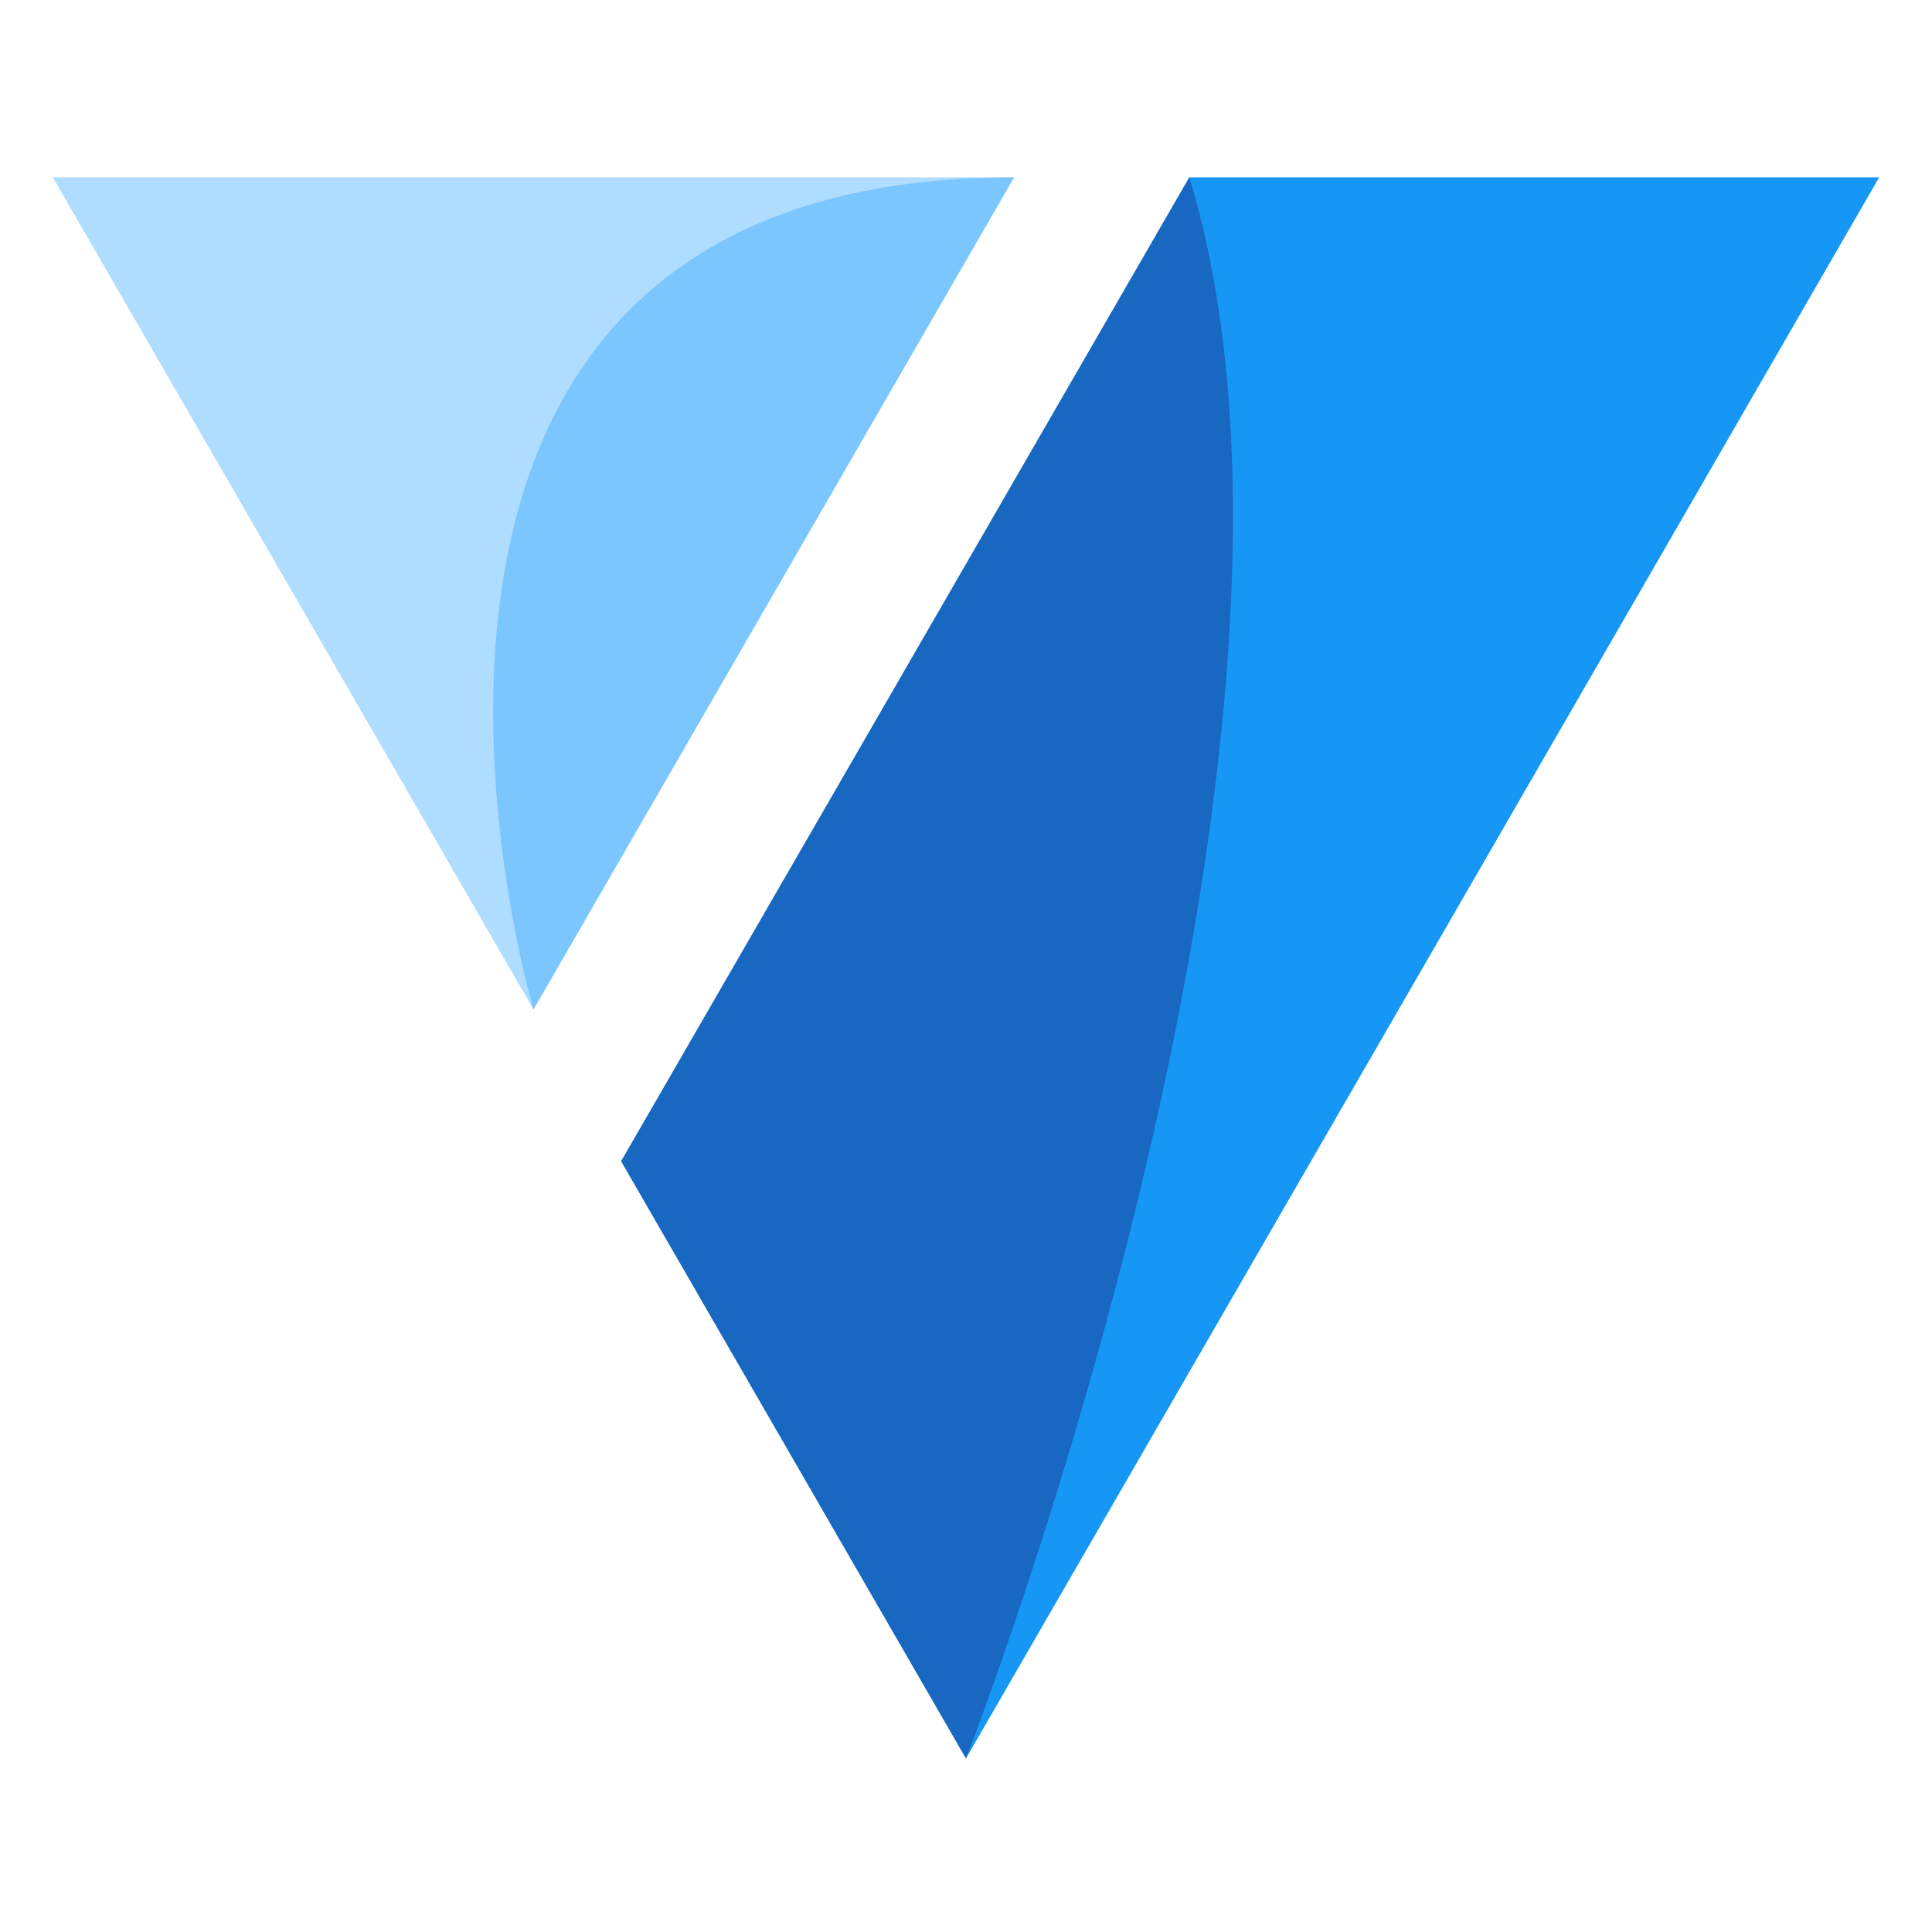
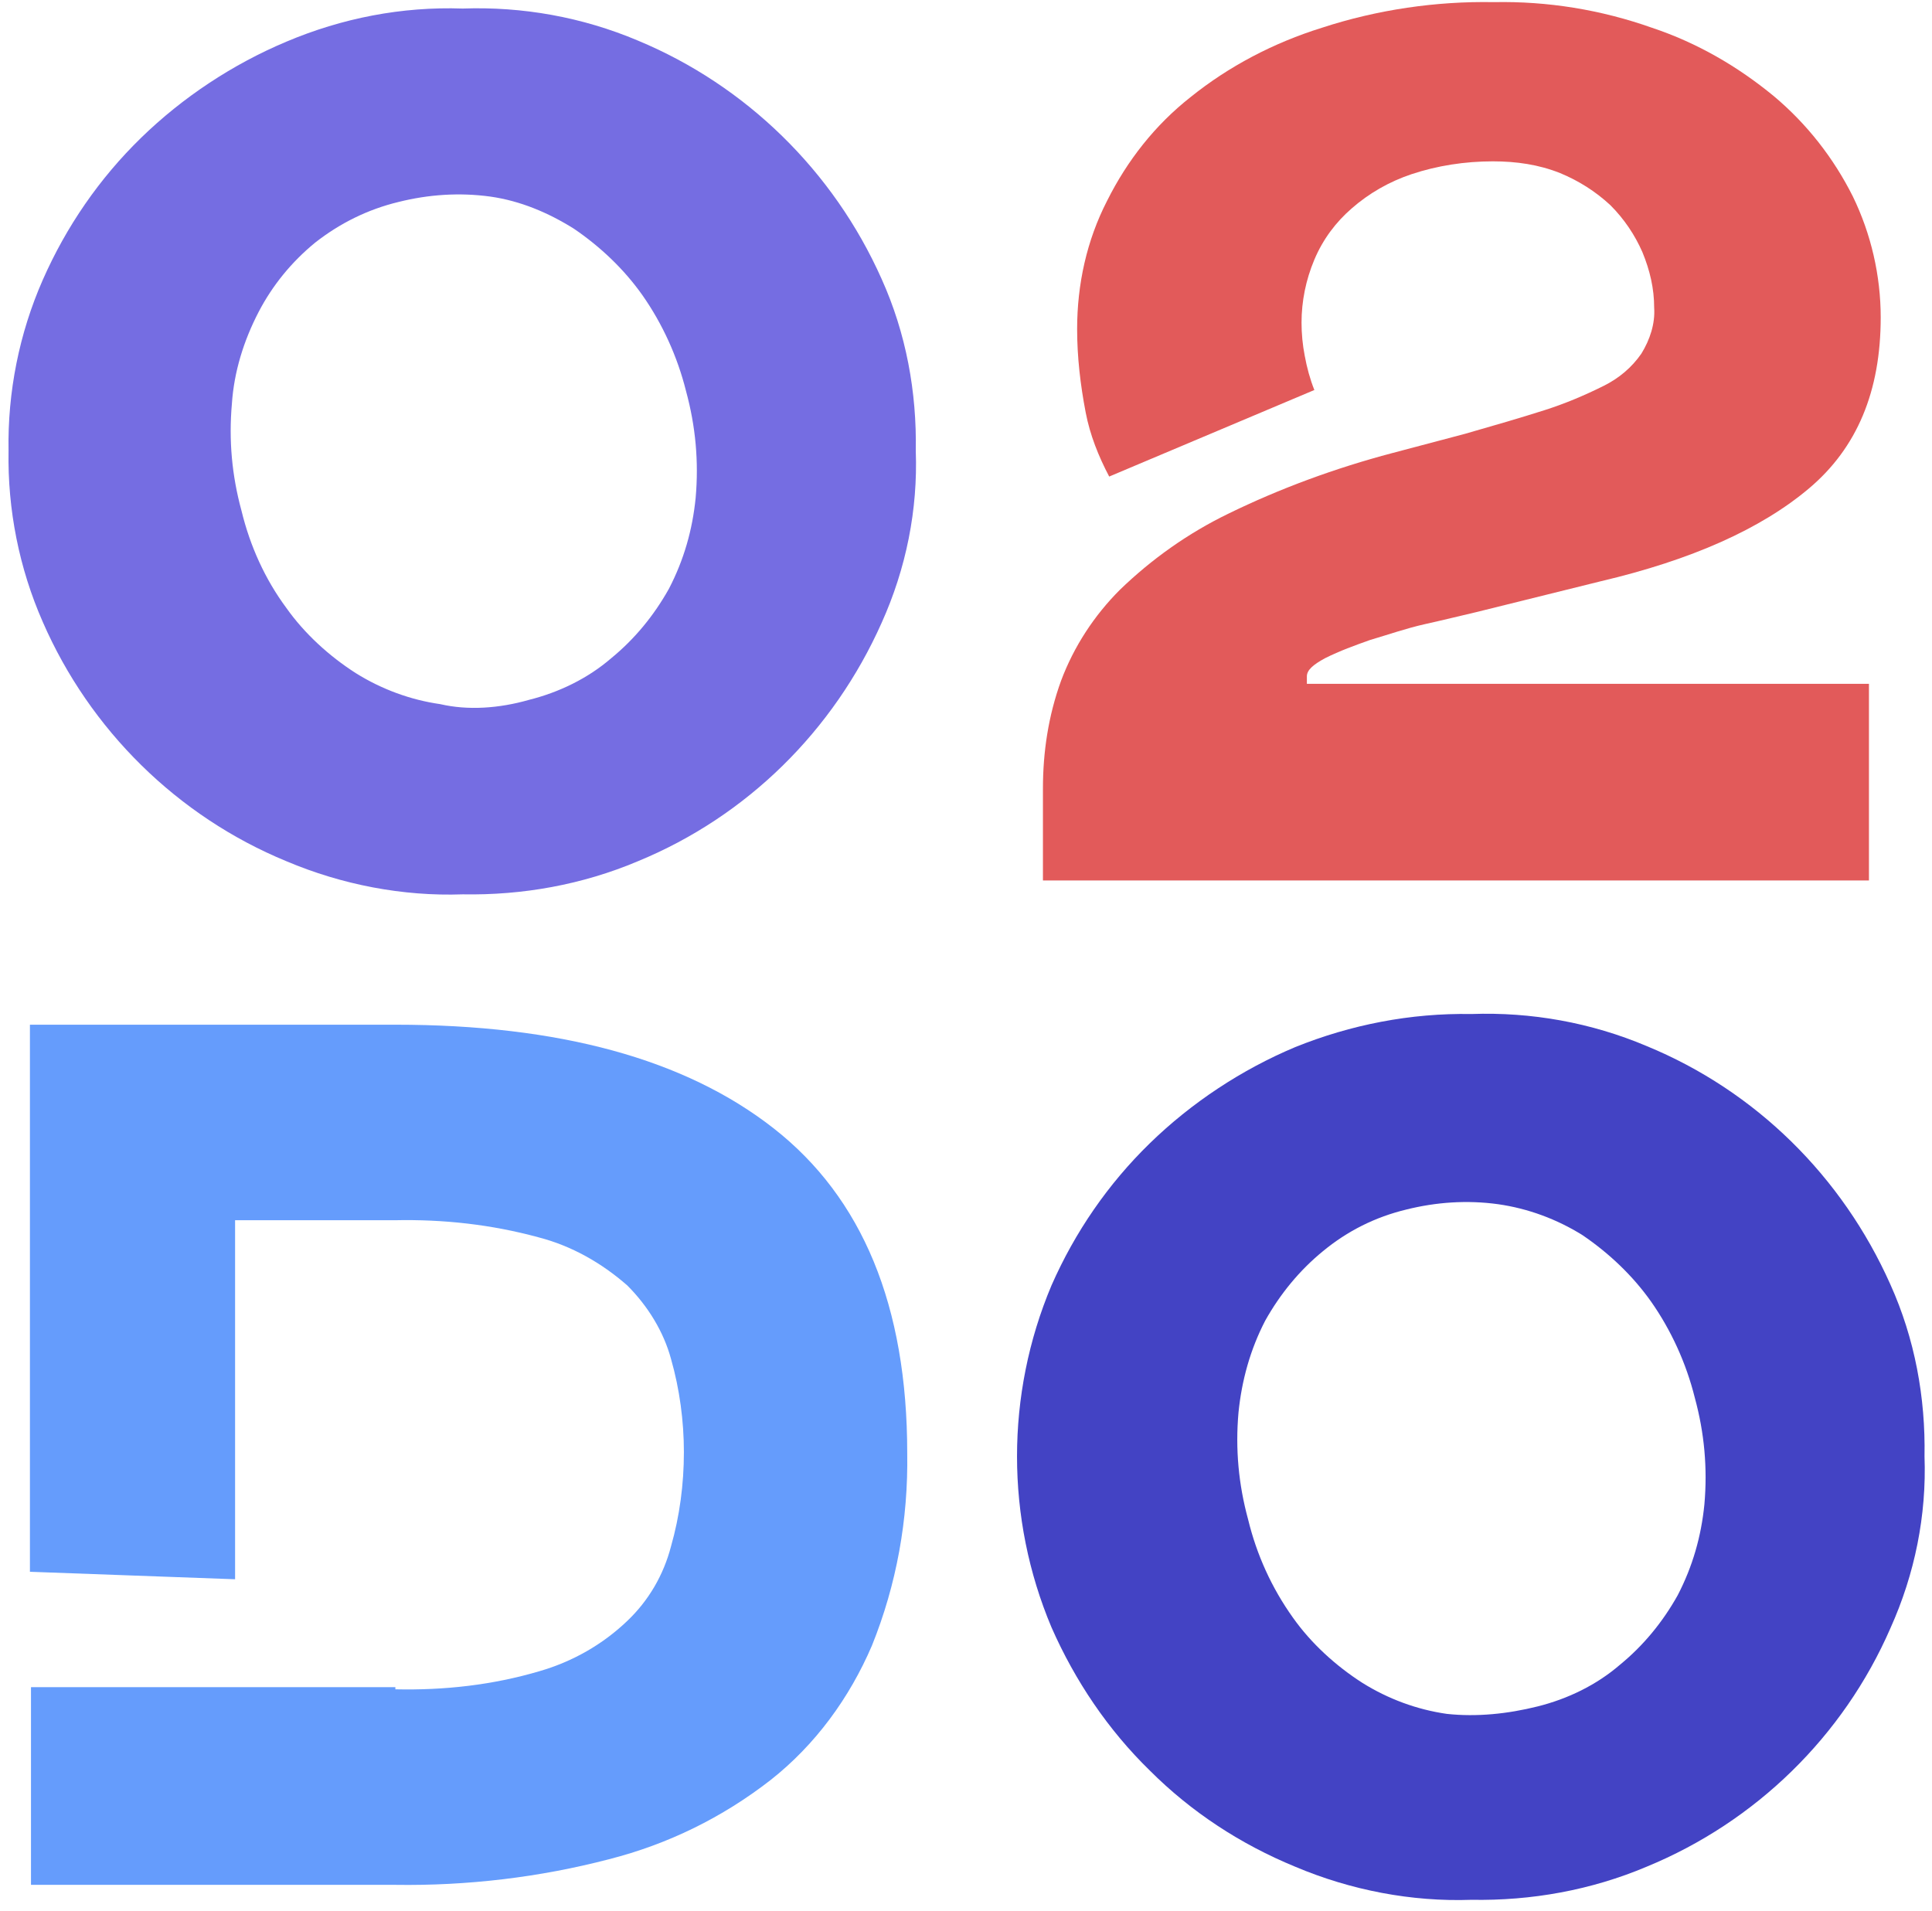
- <svg xmlns="http://www.w3.org/2000/svg" width="512" height="512" viewBox="0 0 512 512" fill="none">
-   <path d="M261.126 140.65L164.624 307.732L256.001 466L377.028 256.5L498.001 47H315.192L261.126 140.65Z" fill="#1697F6" />
-   <path d="M135.027 256.5L141.365 267.518L231.64 111.178L268.731 47H256H14L135.027 256.5Z" fill="#AEDDFF" />
-   <path d="M315.191 47C360.935 197.446 256 466 256 466L164.624 307.732L315.191 47Z" fill="#1867C0" />
-   <path d="M268.731 47C76.003 47 141.366 267.518 141.366 267.518L268.731 47Z" fill="#7BC6FF" />
+ <svg xmlns="http://www.w3.org/2000/svg" version="1.1" id="Layer_1" x="0px" y="0px" viewBox="0 0 180.8 178.8" style="enable-background:new 0 0 180.8 178.8;" xml:space="preserve">
+   <style type="text/css">
+ 	.st0{fill:#756DE2;}
+ 	.st1{fill:#E25A5A;}
+ 	.st2{fill:#659CFC;}
+ 	.st3{fill:#4343C4;}
+ </style>
+   <path class="st0" d="M43.3,0.8c5.6-0.2,11.2,0.8,16.4,3C69.8,8,78,16,82.5,26.1c2.3,5.1,3.3,10.6,3.2,16.1c0.2,5.5-0.9,11-3.2,16.1  C78,68.4,69.9,76.4,59.7,80.6c-5.2,2.2-10.8,3.2-16.4,3.1c-5.6,0.2-11.3-0.9-16.5-3.1C16.6,76.4,8.4,68.3,4,58.2  c-2.2-5-3.3-10.5-3.2-16c-0.1-5.5,1-11,3.2-16c2.2-5,5.3-9.5,9.2-13.3c3.9-3.8,8.6-6.9,13.6-9C32,1.7,37.6,0.6,43.3,0.8z M49.5,65.5  c2.8-0.7,5.5-2,7.7-3.9c2.2-1.8,4-4,5.4-6.5c1.4-2.7,2.2-5.5,2.5-8.5c0.3-3.4,0-6.7-0.9-10c-0.8-3.2-2.2-6.3-4.1-9  c-1.7-2.4-3.9-4.5-6.4-6.2c-2.4-1.5-5-2.6-7.8-3c-2.9-0.4-5.8-0.2-8.6,0.5c-2.9,0.7-5.5,2-7.8,3.8c-2.2,1.8-4,4-5.3,6.5  c-1.4,2.7-2.3,5.6-2.5,8.6c-0.3,3.4,0,6.7,0.9,10c0.8,3.3,2.2,6.4,4.2,9.1c1.7,2.4,4,4.5,6.5,6.1c2.4,1.5,5.1,2.5,7.9,2.9  C43.8,66.5,46.7,66.3,49.5,65.5z" />
+   <path class="st1" d="M137.1,40.6c2.8-0.8,5.2-1.5,7.4-2.2c1.9-0.6,3.8-1.4,5.6-2.3c1.4-0.7,2.6-1.7,3.5-3c0.8-1.3,1.3-2.8,1.2-4.3  c0-1.8-0.4-3.5-1.1-5.2c-0.7-1.6-1.7-3.1-3-4.4c-1.4-1.3-3-2.3-4.7-3c-2-0.8-4.1-1.1-6.3-1.1c-2.6,0-5.2,0.4-7.6,1.2  c-2.1,0.7-4,1.8-5.6,3.2c-1.5,1.3-2.7,2.9-3.5,4.8c-0.8,1.9-1.2,3.9-1.2,5.9c0,1,0.1,2.1,0.3,3.1c0.2,1.1,0.5,2.2,0.9,3.2l-19.2,8.1  c-1-1.9-1.8-3.9-2.2-6c-0.5-2.6-0.8-5.2-0.8-7.8c0-4.2,0.9-8.3,2.8-12c1.9-3.8,4.5-7.1,7.8-9.7c3.6-2.9,7.8-5.1,12.3-6.5  c5.2-1.7,10.7-2.5,16.1-2.4c5-0.1,10,0.7,14.8,2.4c4.2,1.4,8,3.6,11.4,6.4c3.1,2.6,5.6,5.8,7.4,9.4c1.7,3.5,2.6,7.4,2.6,11.3  c0,6.9-2.2,12.2-6.7,16s-11,6.7-19.5,8.7l-11.7,2.9c-1.3,0.3-2.9,0.7-4.7,1.1s-3.5,1-5.2,1.5c-1.4,0.5-2.8,1-4.2,1.7  c-1.1,0.6-1.7,1.1-1.7,1.7V64h52.6v18.4H97.6v-8.6c0-3.4,0.5-6.8,1.7-10.1c1.2-3.2,3.1-6.1,5.5-8.5c3-2.9,6.4-5.3,10.1-7.1  c4.9-2.4,10.1-4.3,15.4-5.7L137.1,40.6z" />
+   <path class="st2" d="M37,158.1c4.6,0.1,9.1-0.4,13.5-1.7c3.1-0.9,5.9-2.5,8.2-4.7c2-1.9,3.4-4.3,4.1-7c0.8-2.8,1.2-5.8,1.2-8.8  c0-2.9-0.4-5.9-1.2-8.7c-0.7-2.6-2.2-5-4.1-6.9c-2.4-2.1-5.2-3.7-8.3-4.5c-4.4-1.2-8.9-1.7-13.5-1.6H22v33.6l-19.2-0.7V95.9H37  c15.3,0,27.1,3.2,35.4,9.7s12.5,16.6,12.5,30.4c0.1,6.2-1,12.3-3.3,18c-2.1,4.9-5.3,9.3-9.5,12.6c-4.5,3.5-9.6,6-15.1,7.4  c-6.5,1.7-13.3,2.5-20,2.4H2.9v-18.5H37z" />
+   <path class="st3" d="M137.7,94.9c5.6-0.2,11.2,0.8,16.4,3c10.2,4.2,18.3,12.2,22.8,22.3c2.3,5.1,3.3,10.6,3.2,16.1  c0.2,5.5-0.9,11-3.2,16.1c-4.4,10.1-12.6,18.1-22.8,22.3c-5.2,2.2-10.8,3.2-16.4,3.1c-5.6,0.2-11.3-0.9-16.5-3.1  c-5.1-2.1-9.7-5.1-13.6-9c-3.9-3.8-7-8.4-9.2-13.4c-4.3-10.2-4.3-21.8,0-32c2.2-5,5.3-9.5,9.2-13.3c3.9-3.8,8.6-6.9,13.6-9  C126.4,95.9,132,94.8,137.7,94.9z M143.9,159.7c2.8-0.7,5.5-2,7.7-3.9c2.2-1.8,4-4,5.4-6.5c1.4-2.7,2.2-5.5,2.5-8.5  c0.3-3.4,0-6.7-0.9-10c-0.8-3.2-2.2-6.3-4.1-9c-1.7-2.4-3.9-4.5-6.4-6.2c-2.4-1.5-5.1-2.5-7.9-2.9c-2.9-0.4-5.8-0.2-8.6,0.5  c-2.9,0.7-5.5,2-7.8,3.9c-2.2,1.8-4,4-5.4,6.5c-1.4,2.7-2.2,5.6-2.5,8.6c-0.3,3.4,0,6.7,0.9,10c0.8,3.3,2.2,6.4,4.2,9.2  c1.7,2.4,4,4.5,6.5,6.1c2.4,1.5,5.1,2.5,7.9,2.9C138.2,160.7,141.1,160.4,143.9,159.7L143.9,159.7z" />
</svg>
